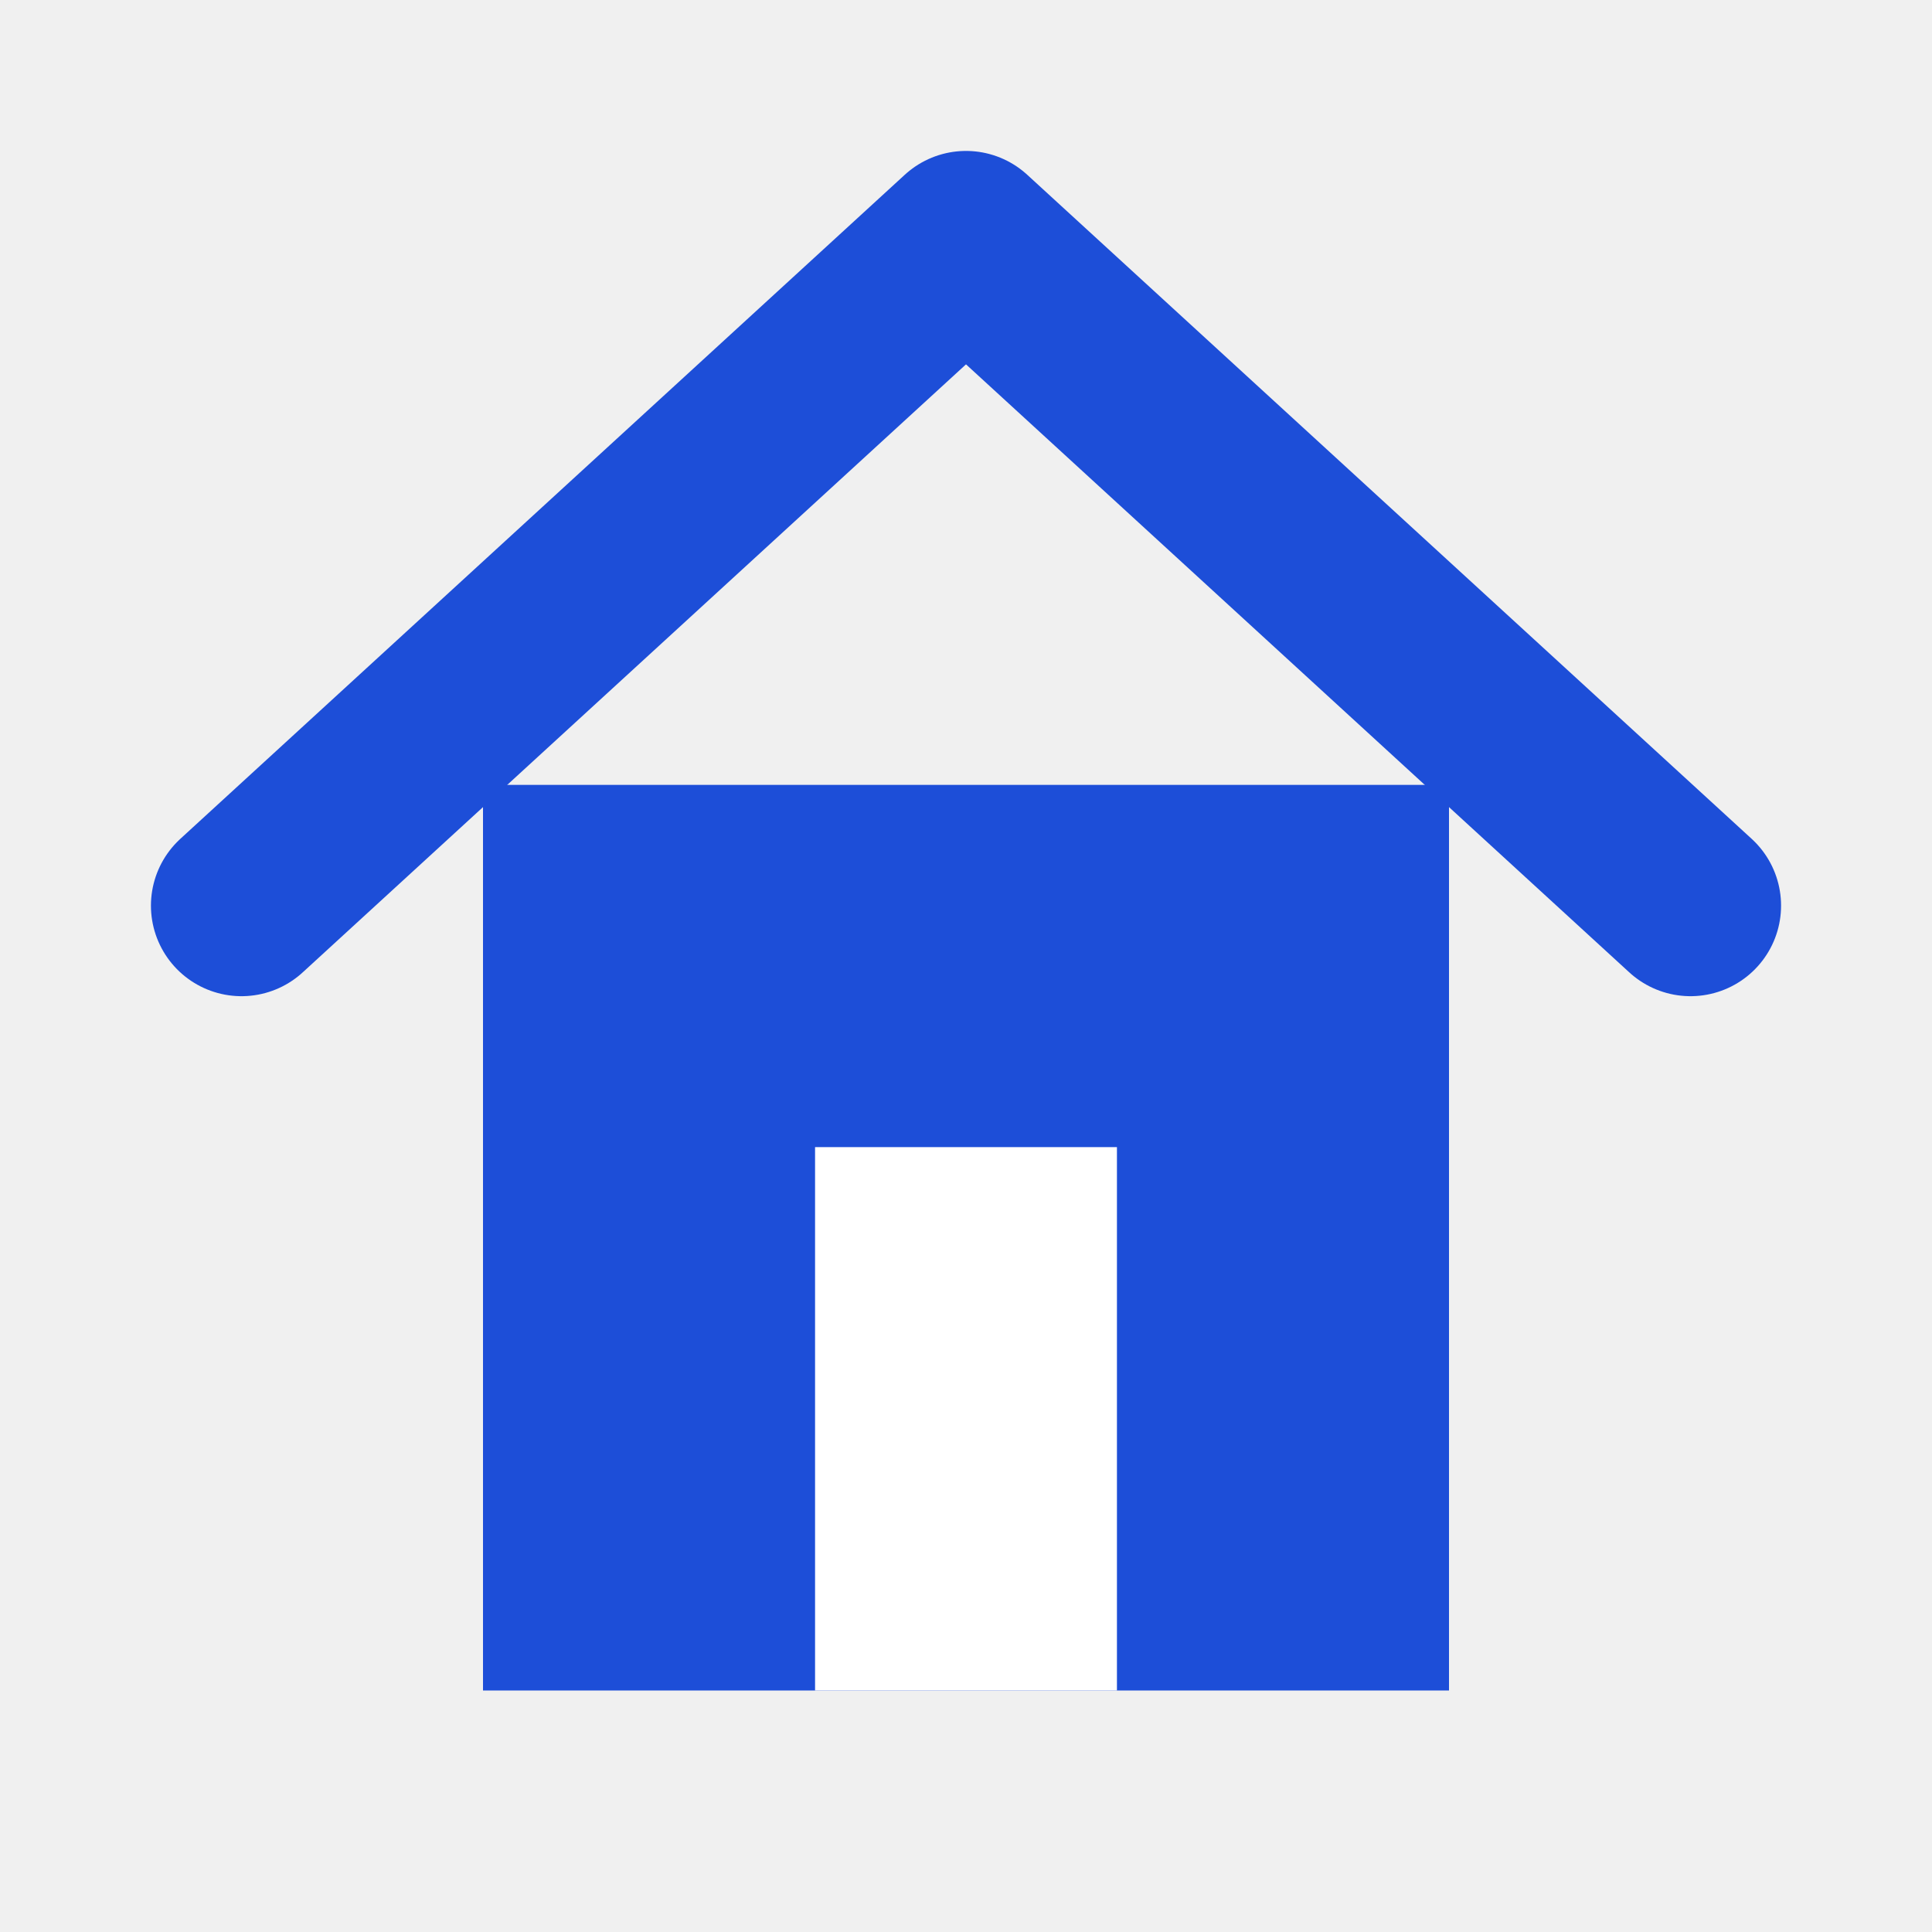
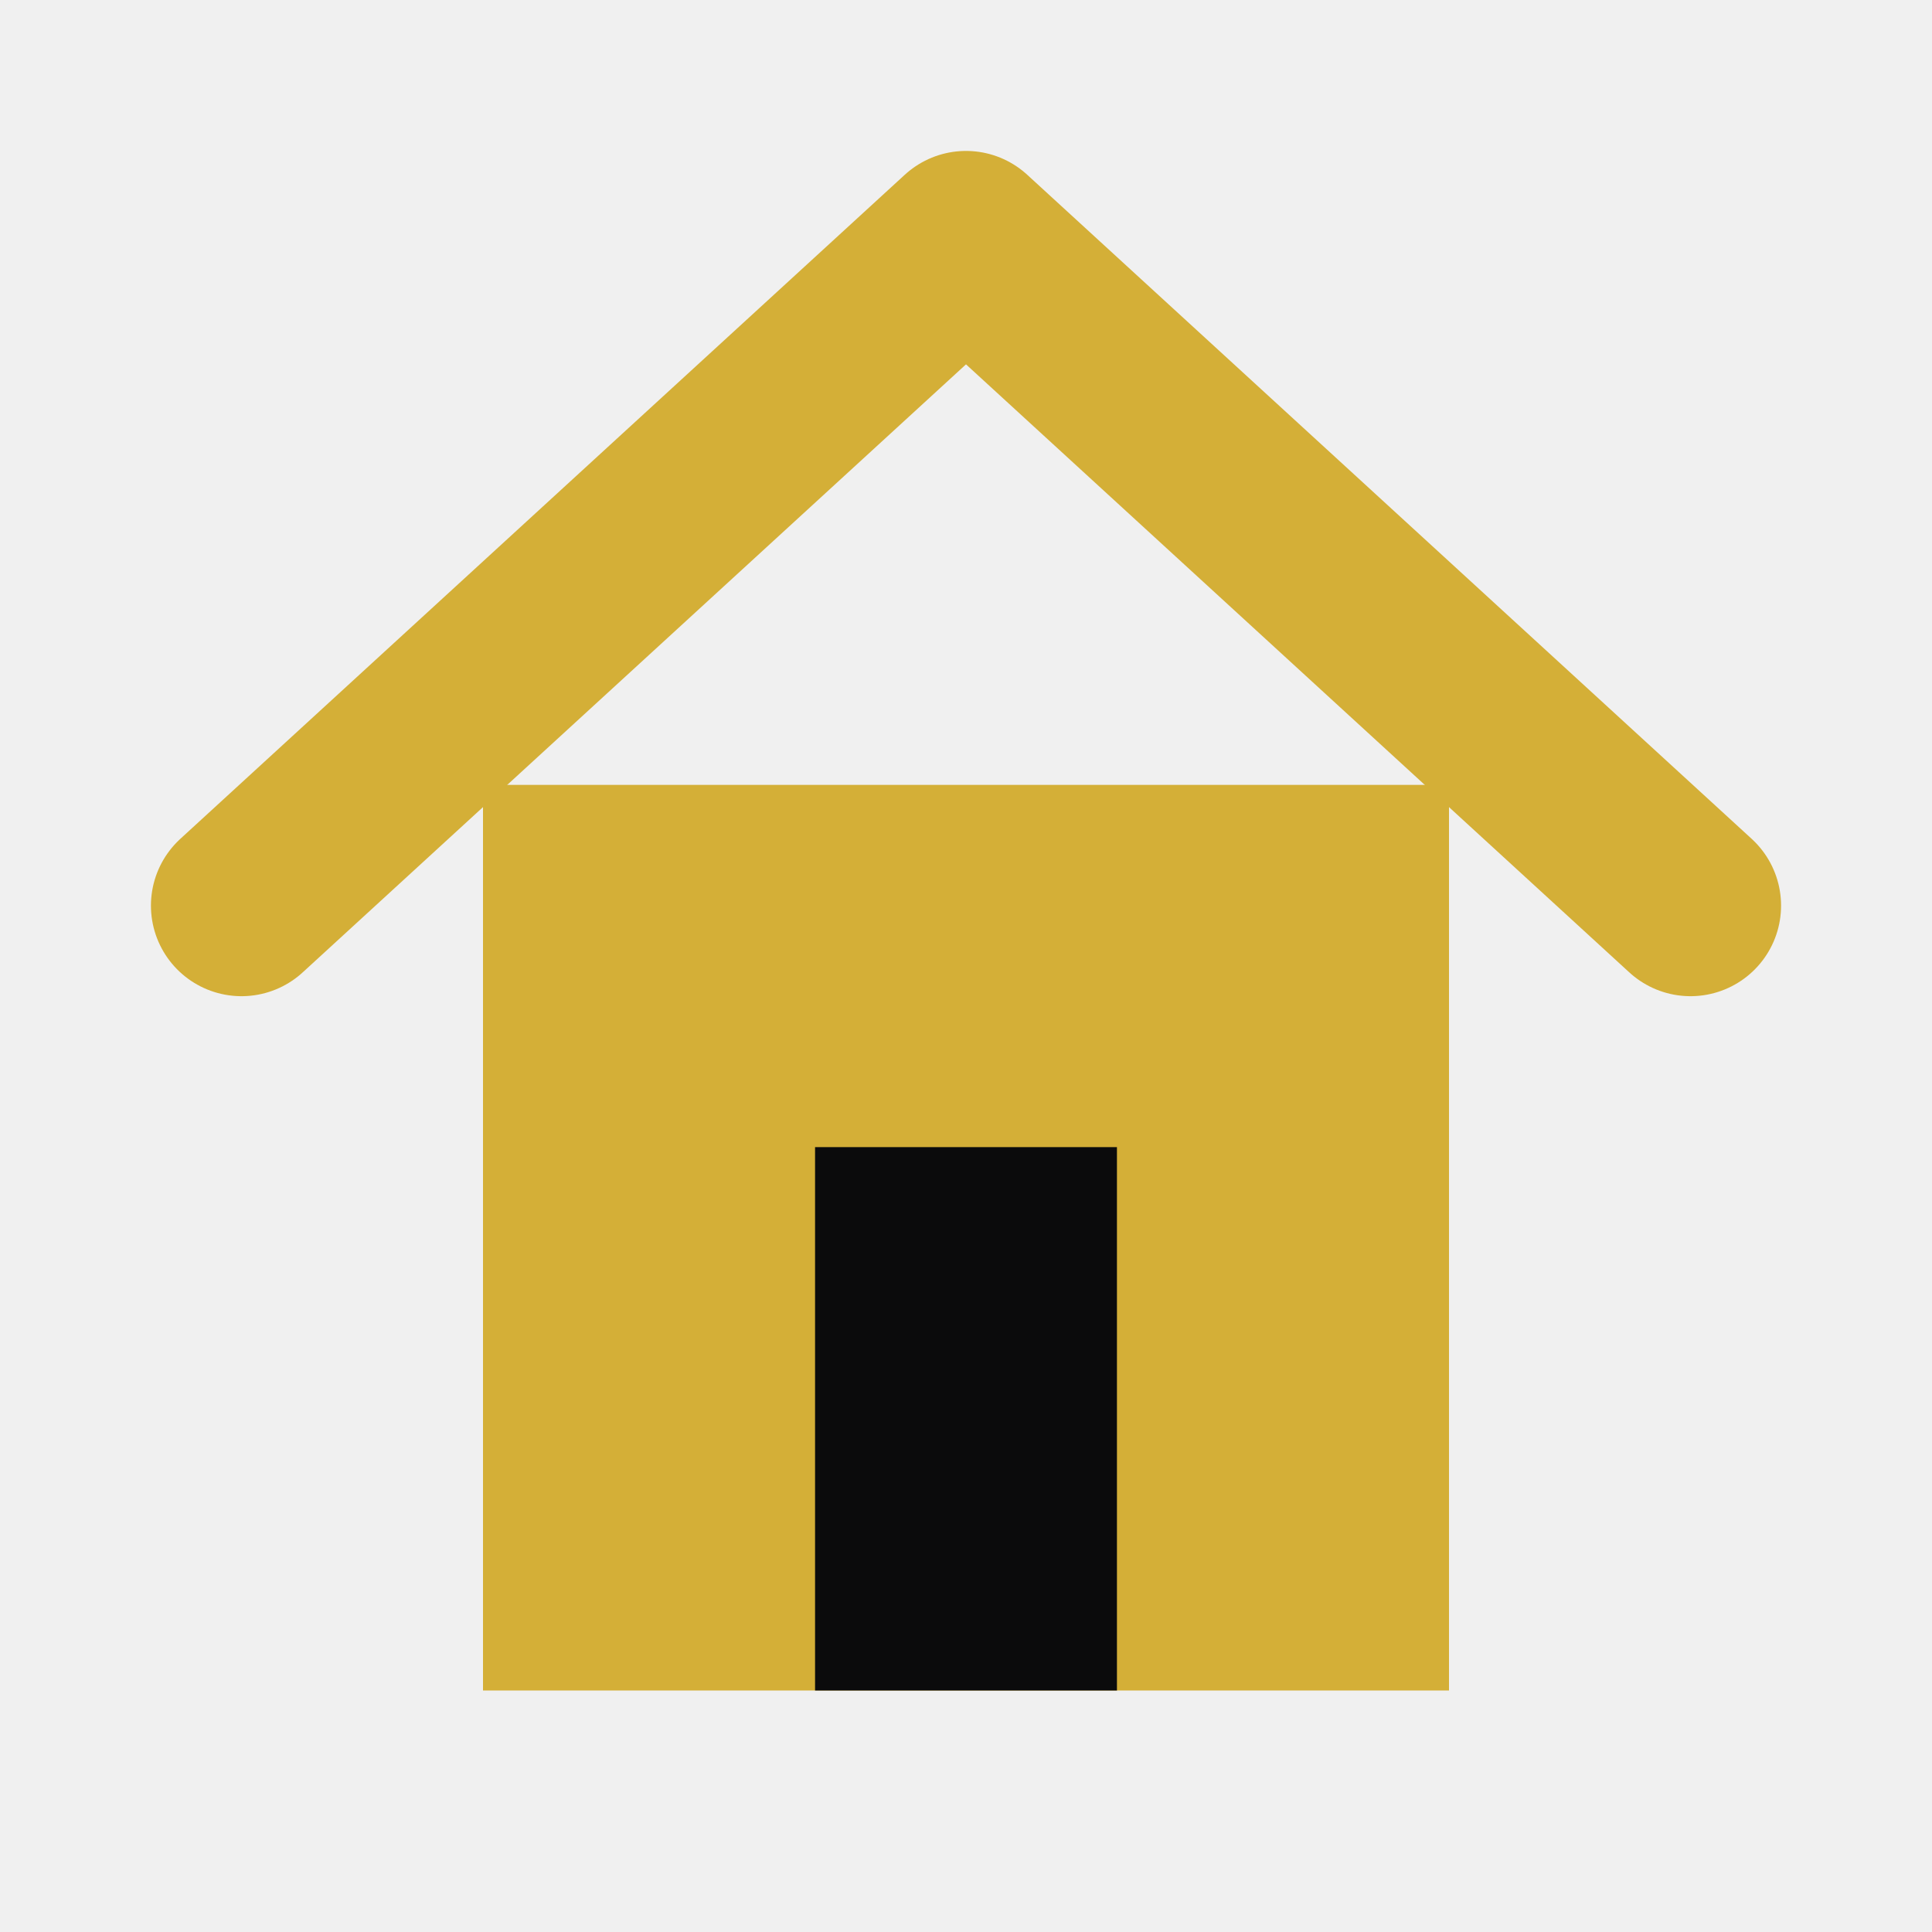
<svg xmlns="http://www.w3.org/2000/svg" width="32" height="32" viewBox="0 0 32 32" fill="none">
-   <path d="M4 15 16 4l12 11" stroke="#1d4ed8" stroke-width="3" stroke-linecap="round" stroke-linejoin="round" />
-   <path d="M8 13v15h16V13" fill="#1d4ed8" />
-   <rect x="13.5" y="19" width="5" height="9" fill="#ffffff" />
+   <path d="M4 15 16 4l12 11" stroke="#d4af37" stroke-width="3" stroke-linecap="round" stroke-linejoin="round" />
+   <path d="M8 13v15h16V13" fill="#d4af37" />
+   <rect x="13.5" y="19" width="5" height="9" fill="#0b0b0c" />
</svg>
